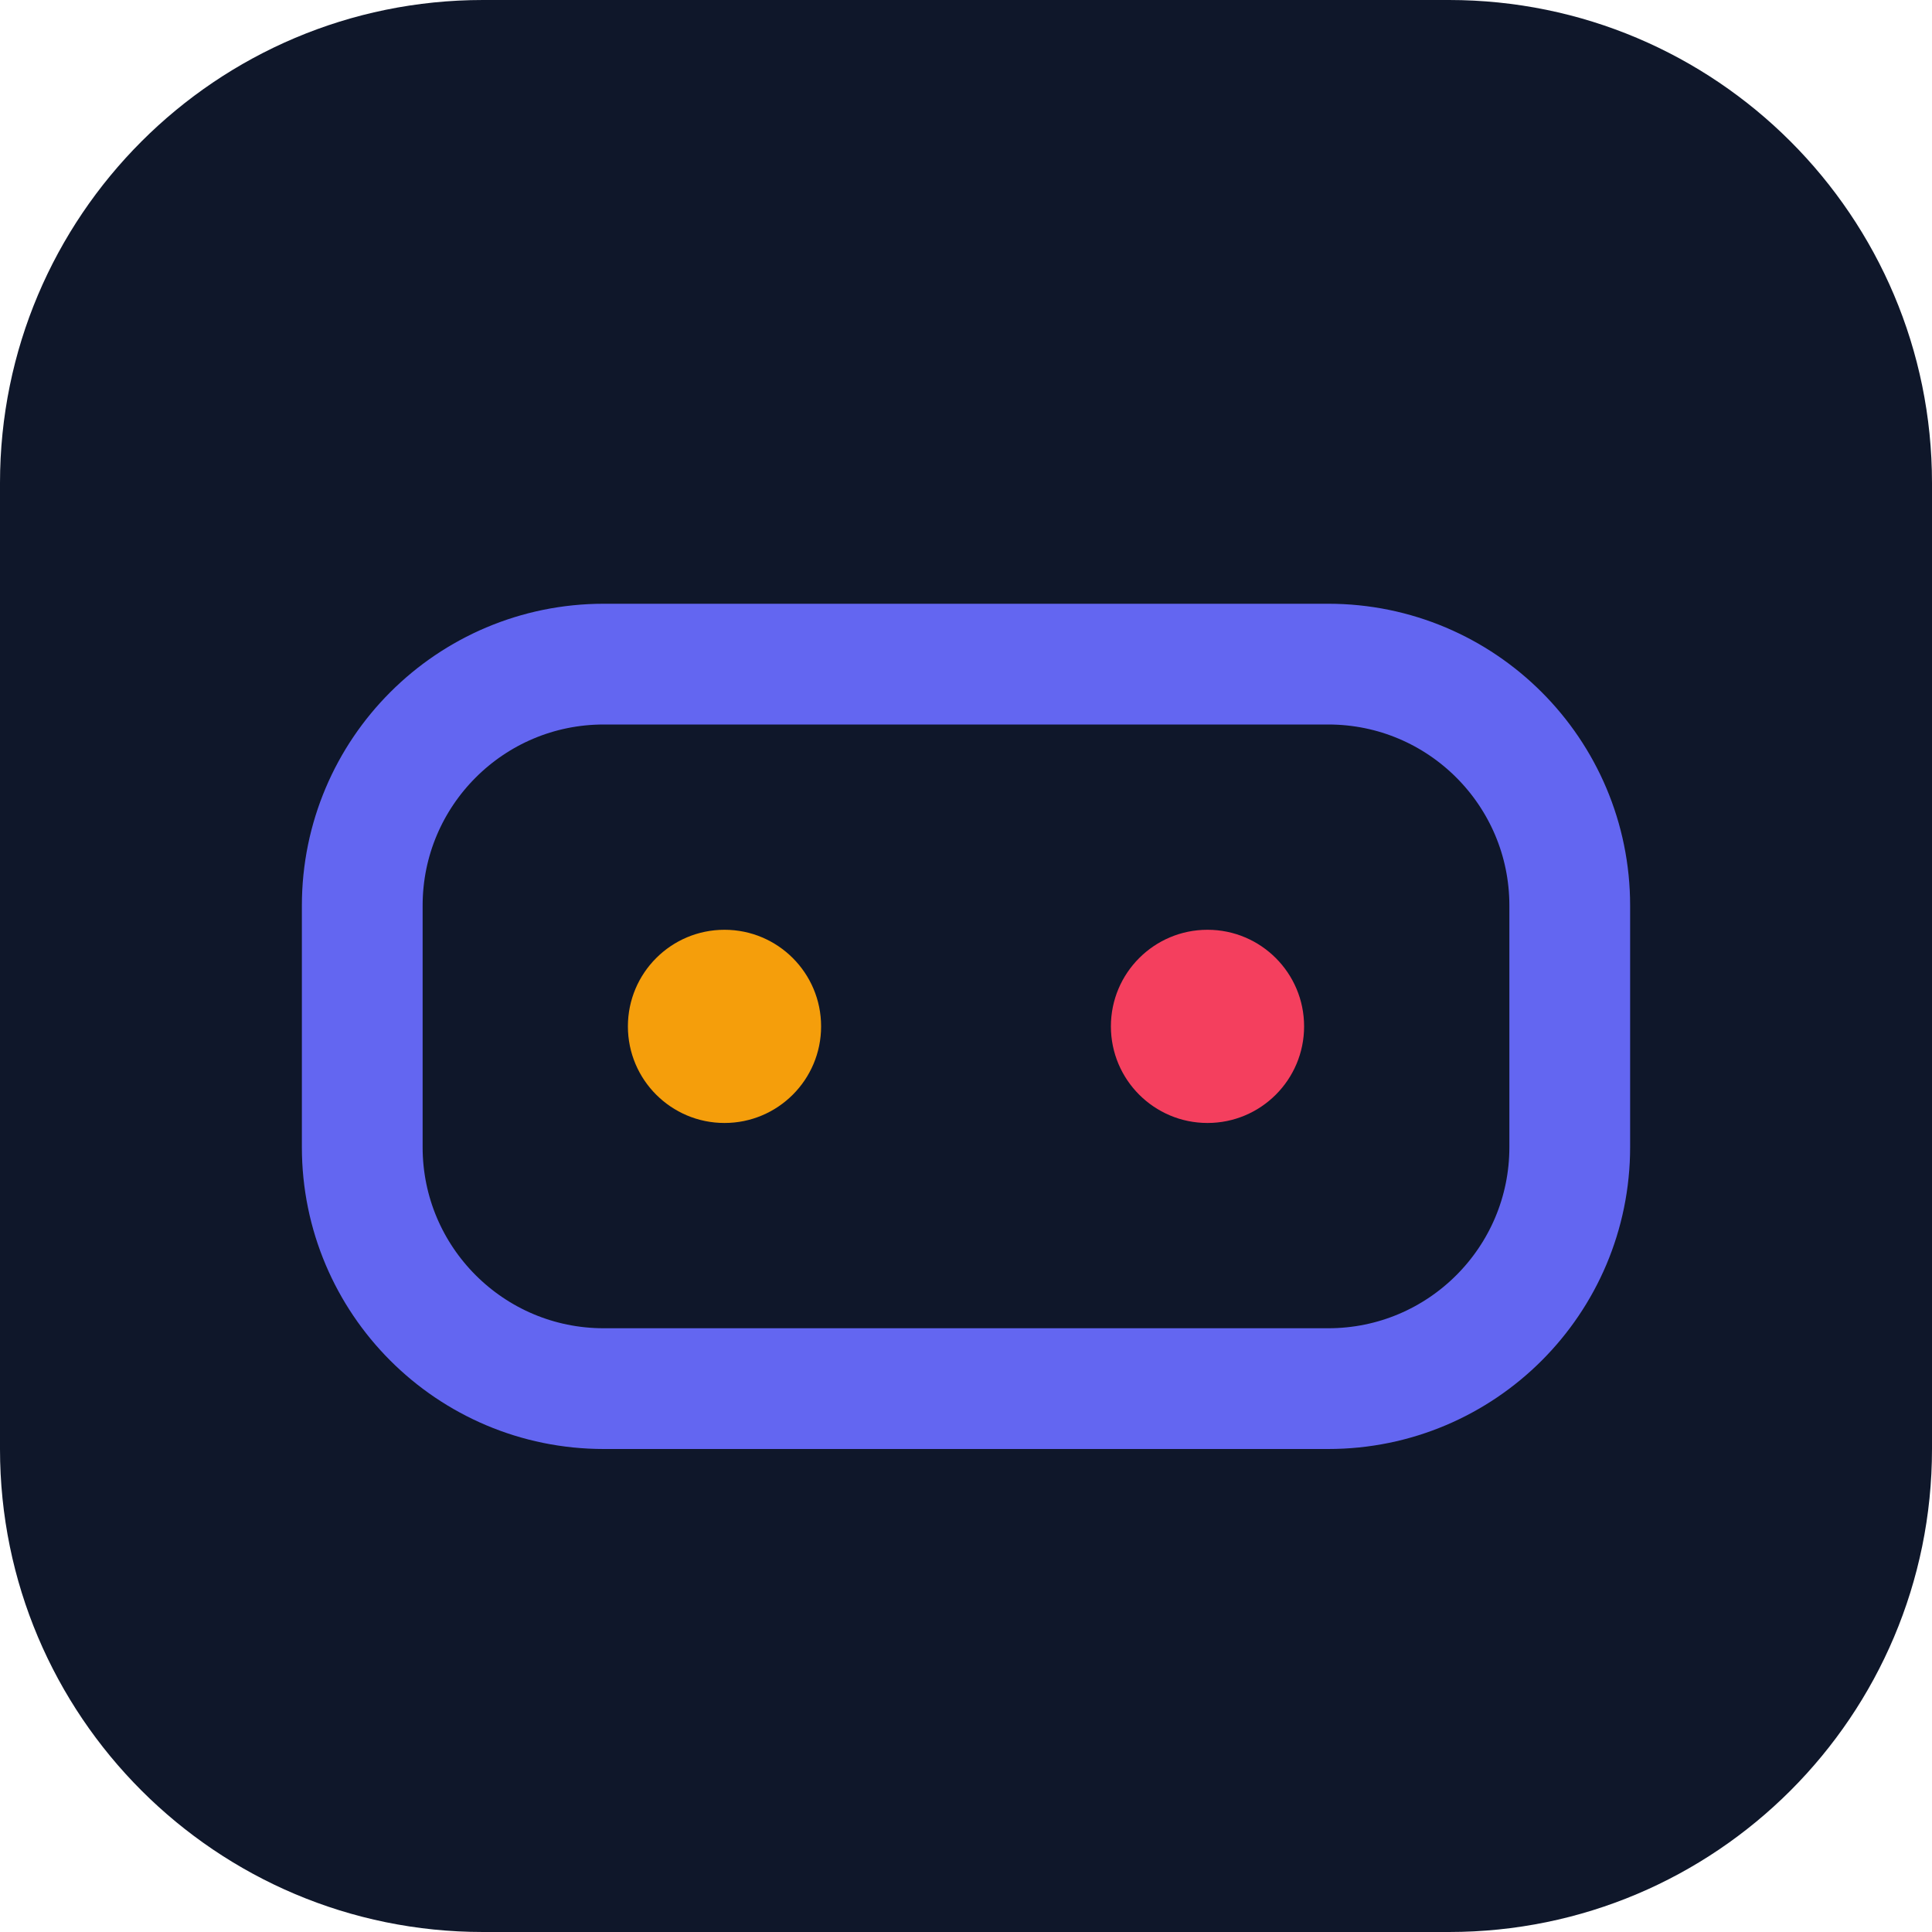
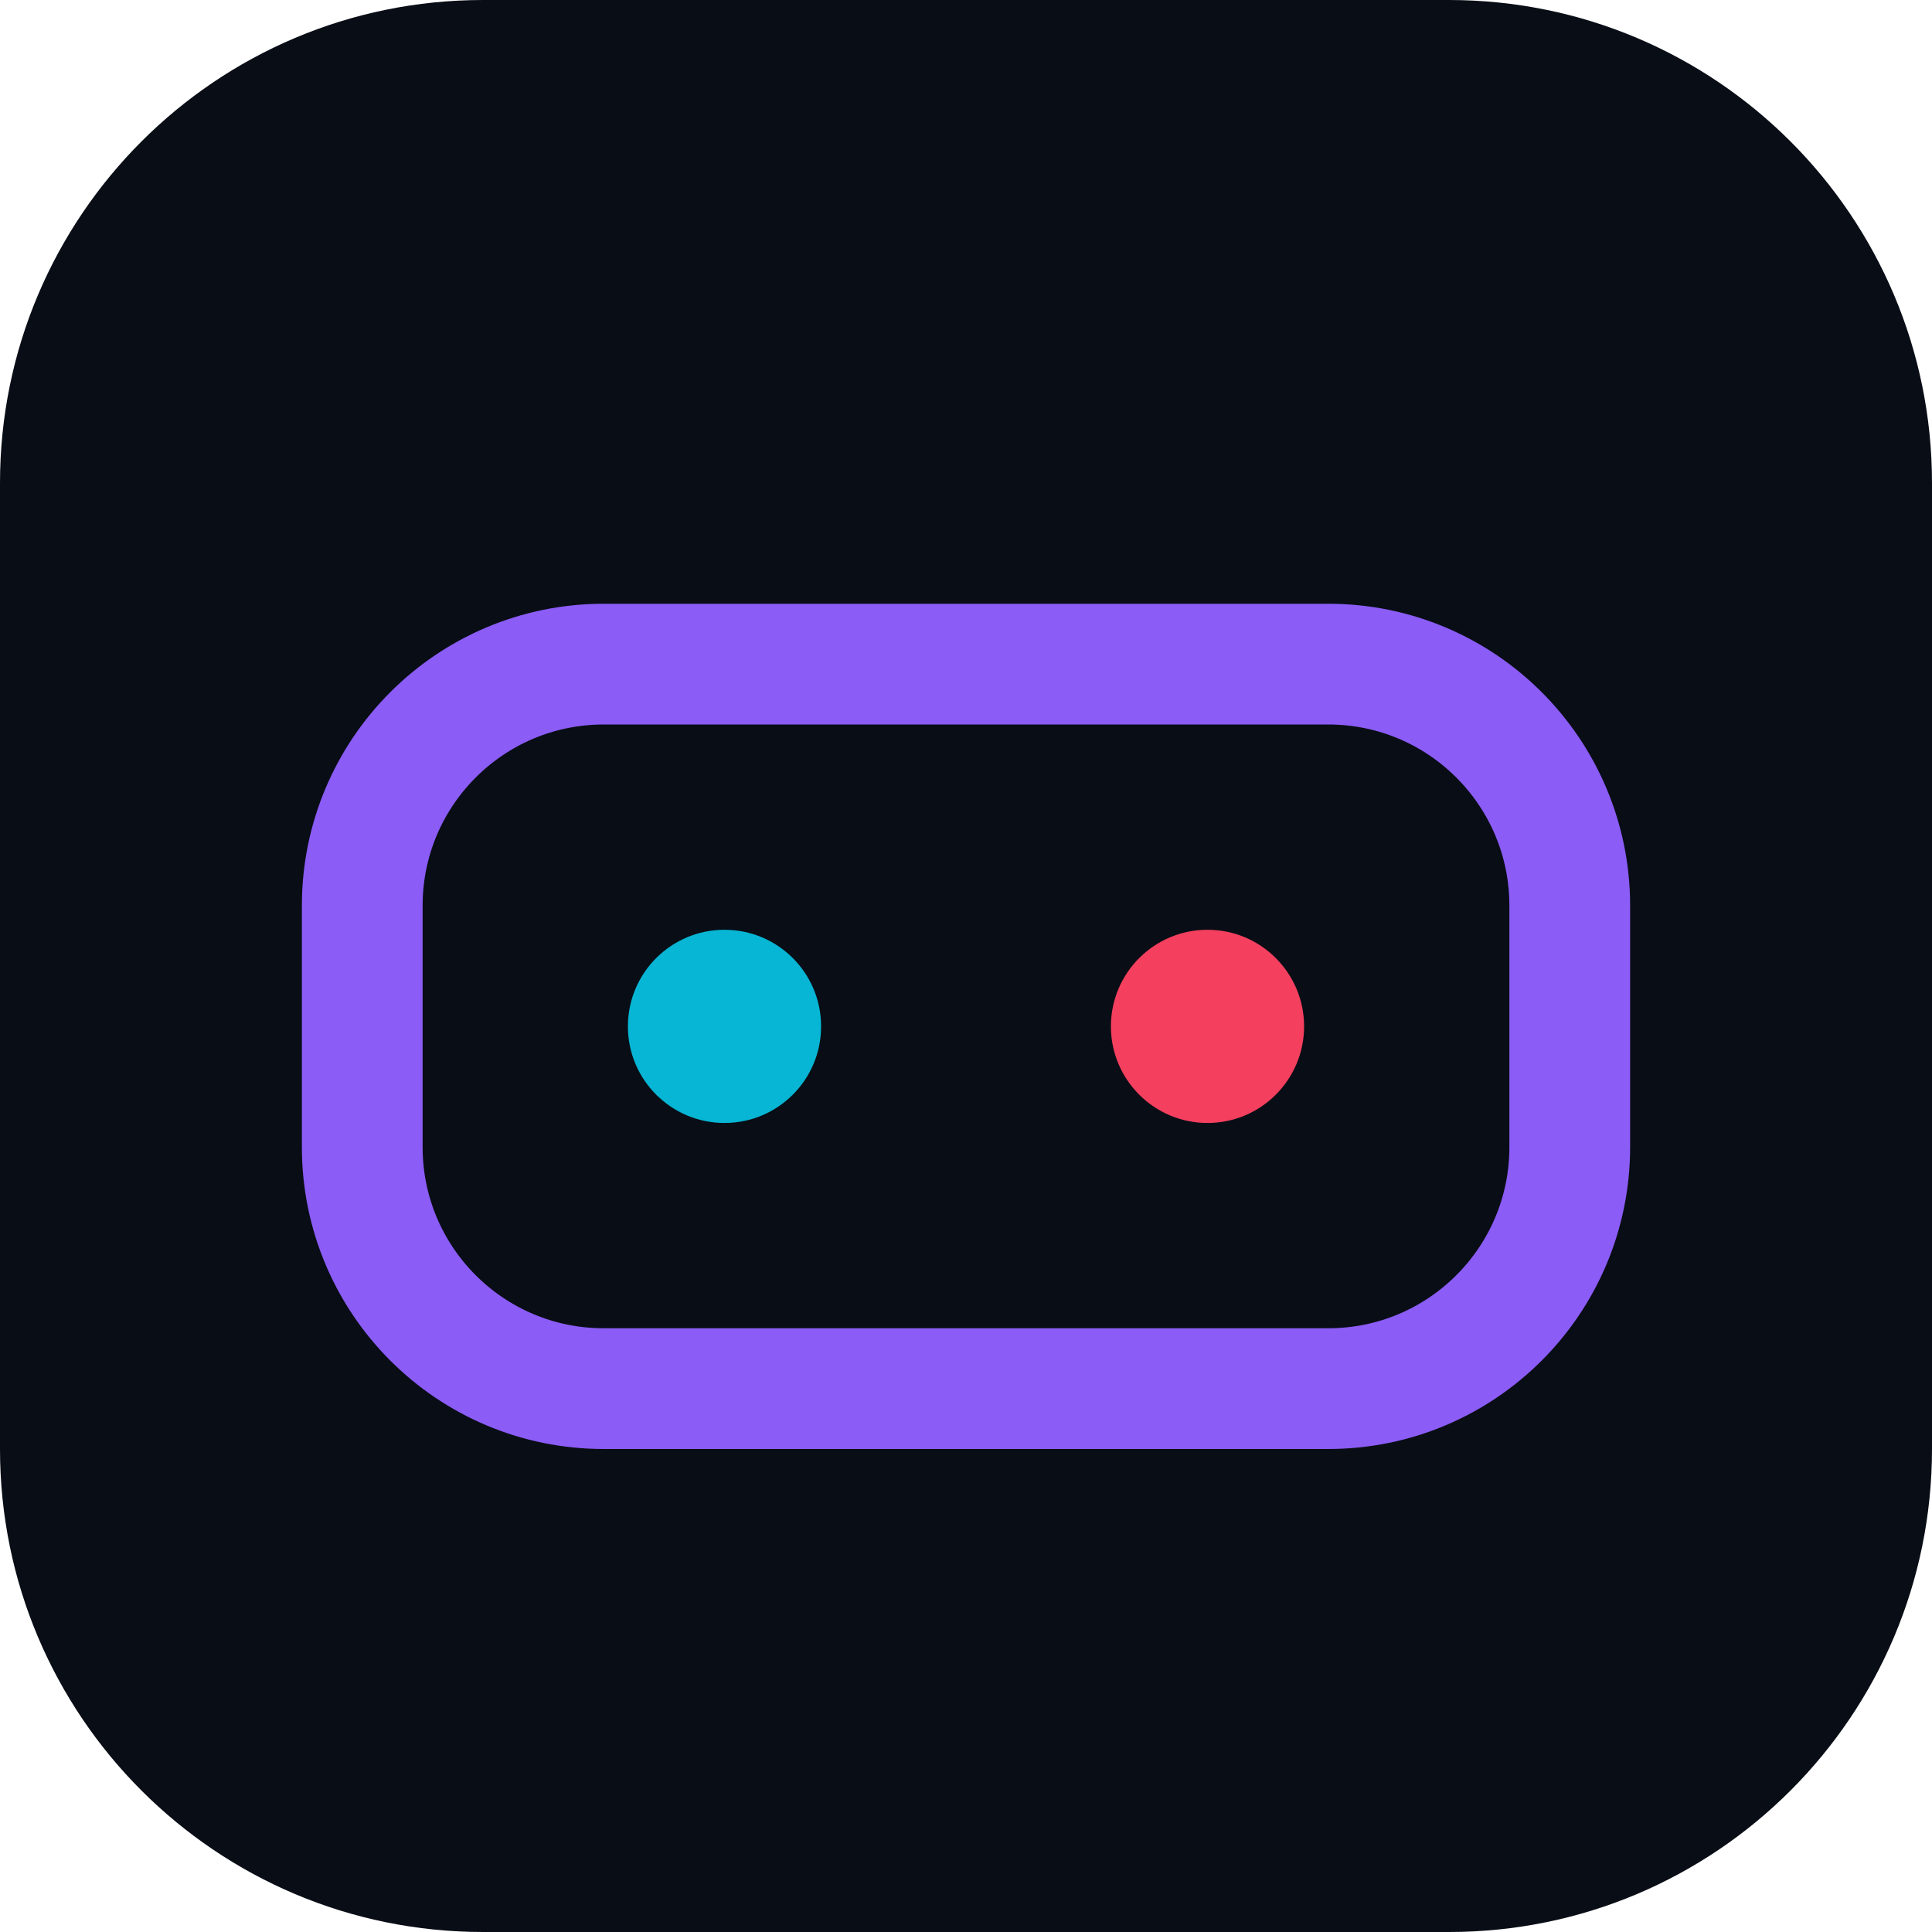
<svg xmlns="http://www.w3.org/2000/svg" viewBox="0 0 32 32">
-   <rect width="32" height="32" rx="8" fill="#0f172a" />
-   <rect x="6" y="11" width="20" height="12" rx="4" fill="none" stroke="#6366f1" stroke-width="2" />
-   <circle cx="12" cy="17" r="1.6" fill="#f59e0b" />
+   <rect width="32" height="32" rx="8" fill="#090d16" />
+   <rect x="6" y="11" width="20" height="12" rx="4" fill="none" stroke="#8b5cf6" stroke-width="2" />
+   <circle cx="12" cy="17" r="1.6" fill="#06b6d4" />
  <circle cx="20" cy="17" r="1.6" fill="#f43f5e" />
</svg>
